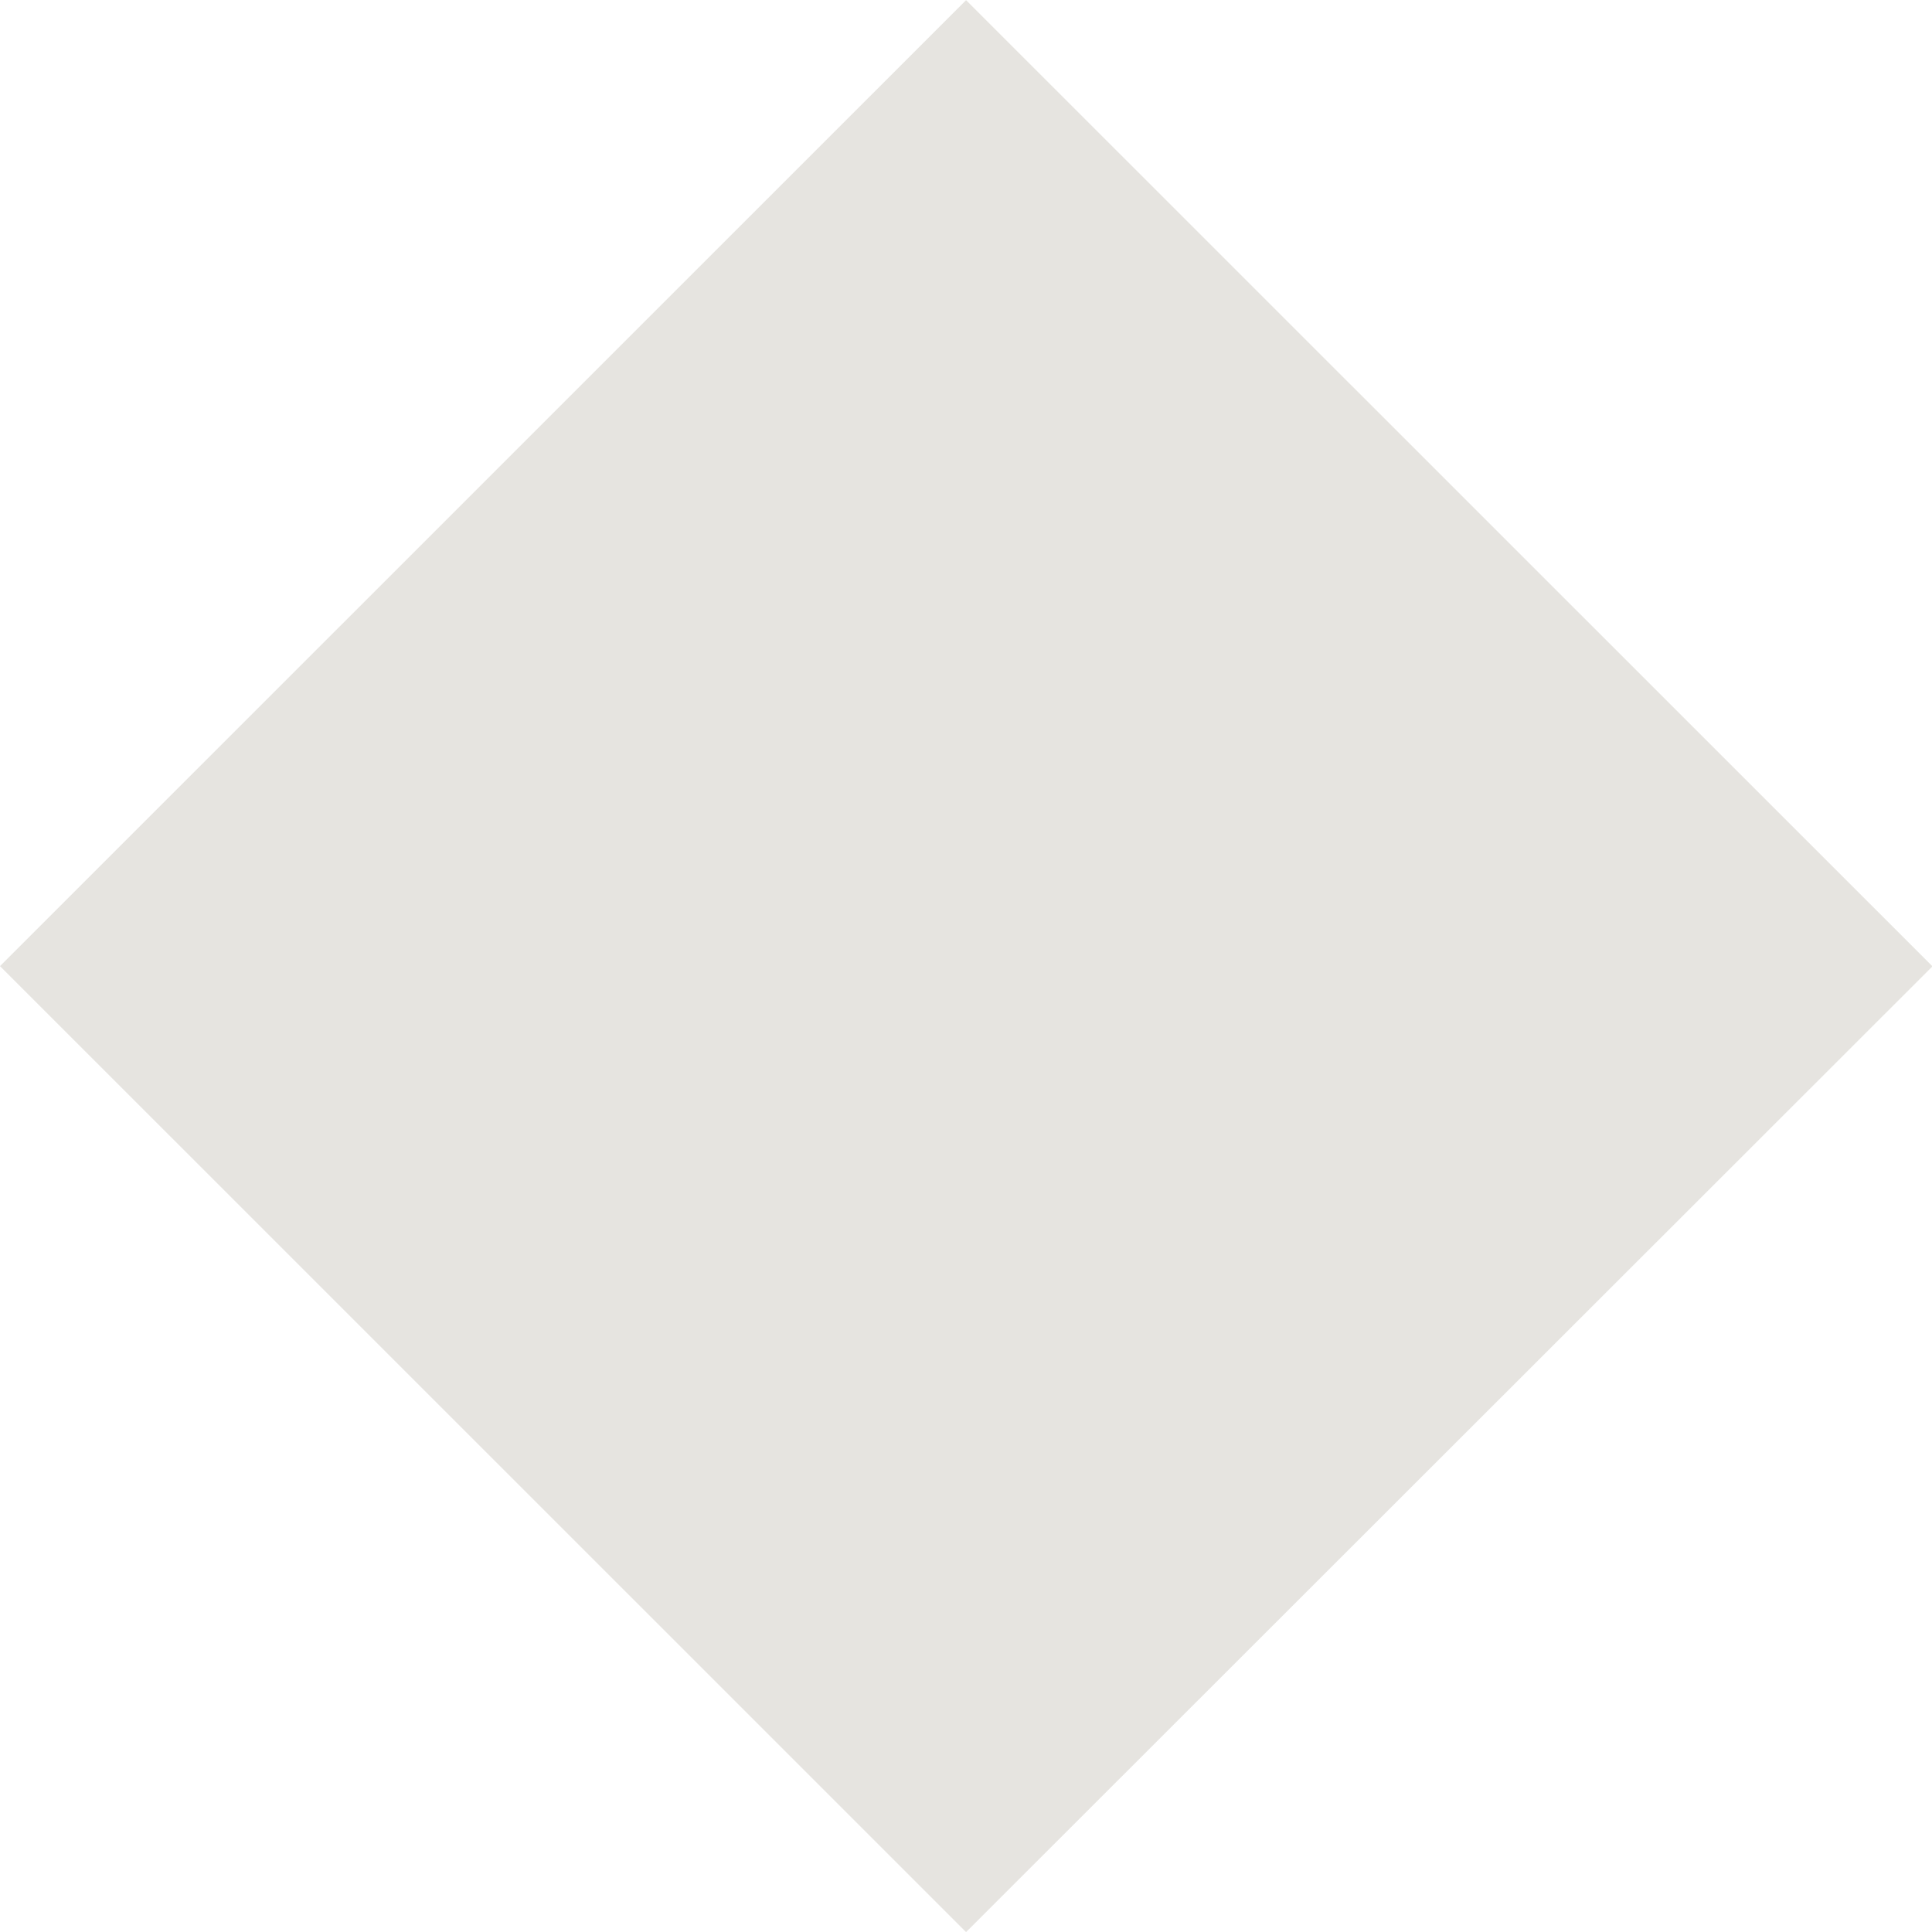
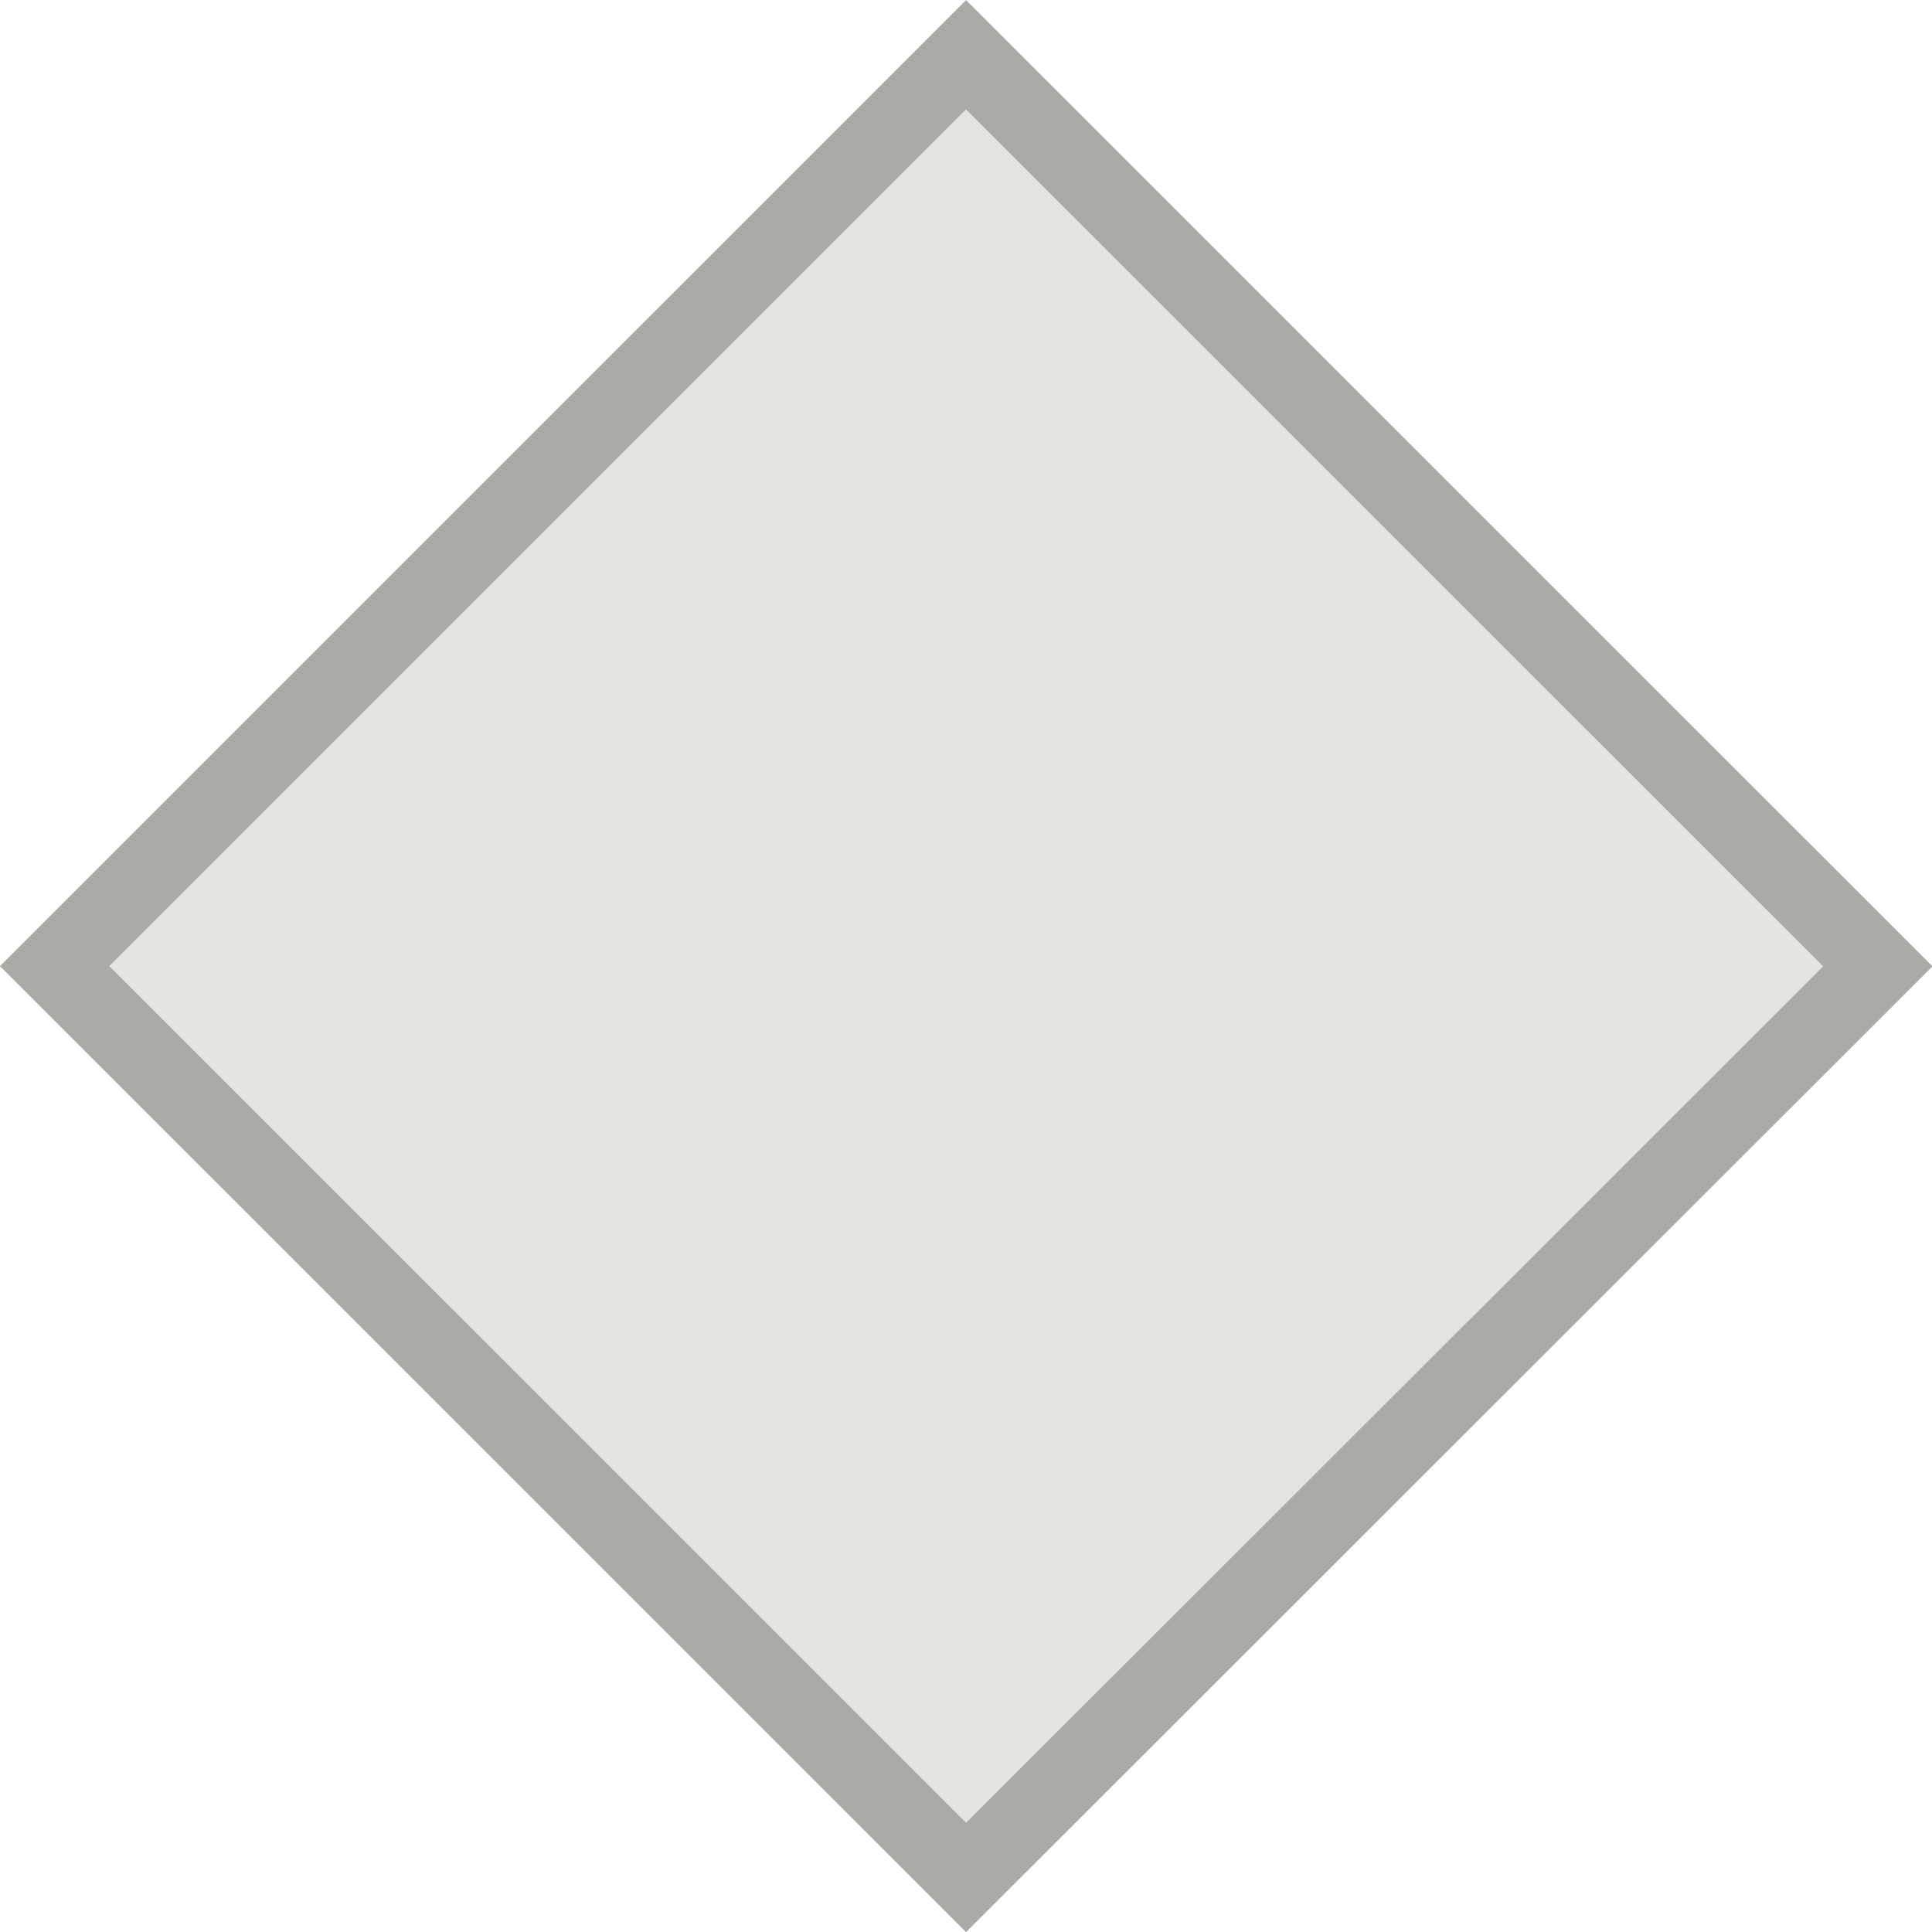
- <svg xmlns="http://www.w3.org/2000/svg" width="25px" height="25px" viewBox="0 0 25 25" version="1.1">
-   <defs />
+ <svg xmlns="http://www.w3.org/2000/svg" xmlns:xlink="http://www.w3.org/1999/xlink" width="25px" height="25px" viewBox="0 0 25 25" version="1.1">
+   <defs>
+     <polygon id="path-1" points="3.663 3.661 21.341 3.662 21.342 12.58 21.343 21.345 3.664 21.339" />
+   </defs>
  <g id="Page-1" stroke="none" stroke-width="1" fill="none" fill-rule="evenodd">
-     <g id="unknownWithArrow" fill="#E6E4E0">
-       <polygon transform="translate(12.50298, 12.50298) rotate(-45) translate(-12.50298, -12.50298) " points="3.663 3.661 21.341 3.662 21.342 12.58 21.343 21.345 3.664 21.339" />
+     <g id="unknownWithArrow">
+       <g transform="translate(12.50298, 12.50298) rotate(-45) translate(-12.50298, -12.50298) ">
+         <use fill="#E6E4E0" fill-rule="evenodd" xlink:href="#path-1" />
+         <path stroke-opacity="0.254" stroke="#000000" stroke-width="1" d="M4.163,4.161 L4.164,20.839 L20.843,20.845 L20.841,4.161 L4.163,4.161 Z" />
+       </g>
    </g>
  </g>
</svg>
